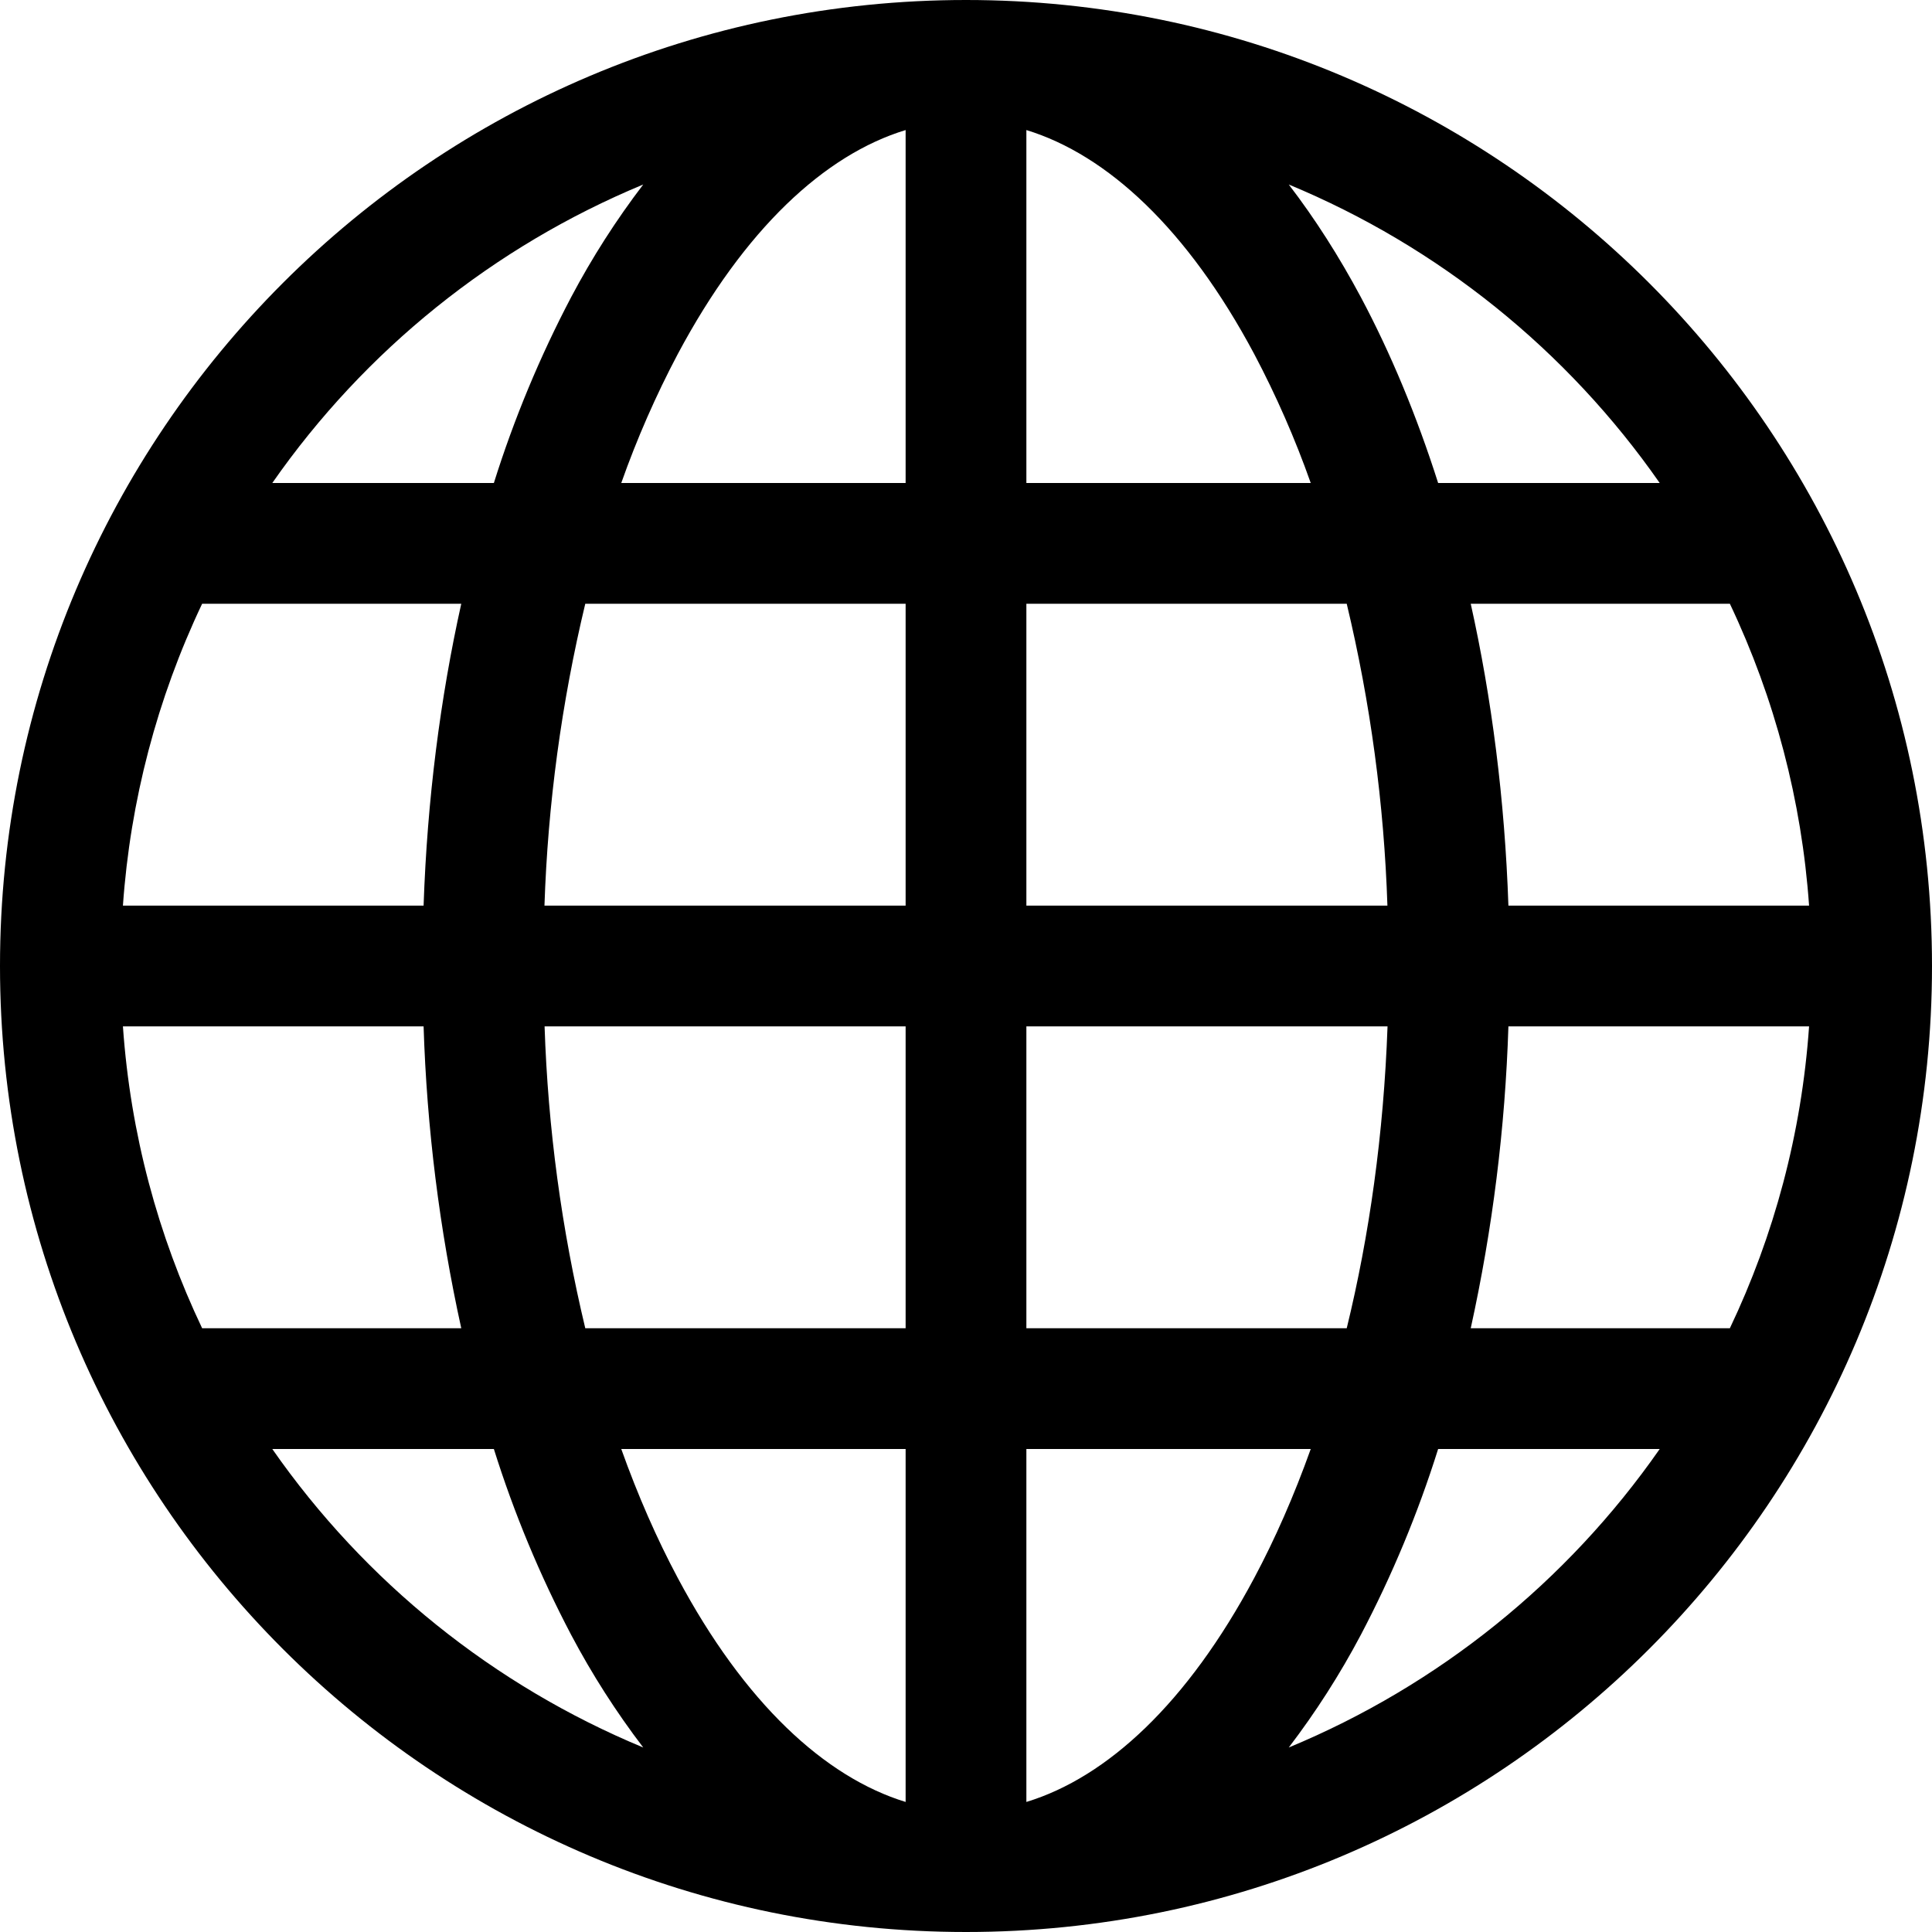
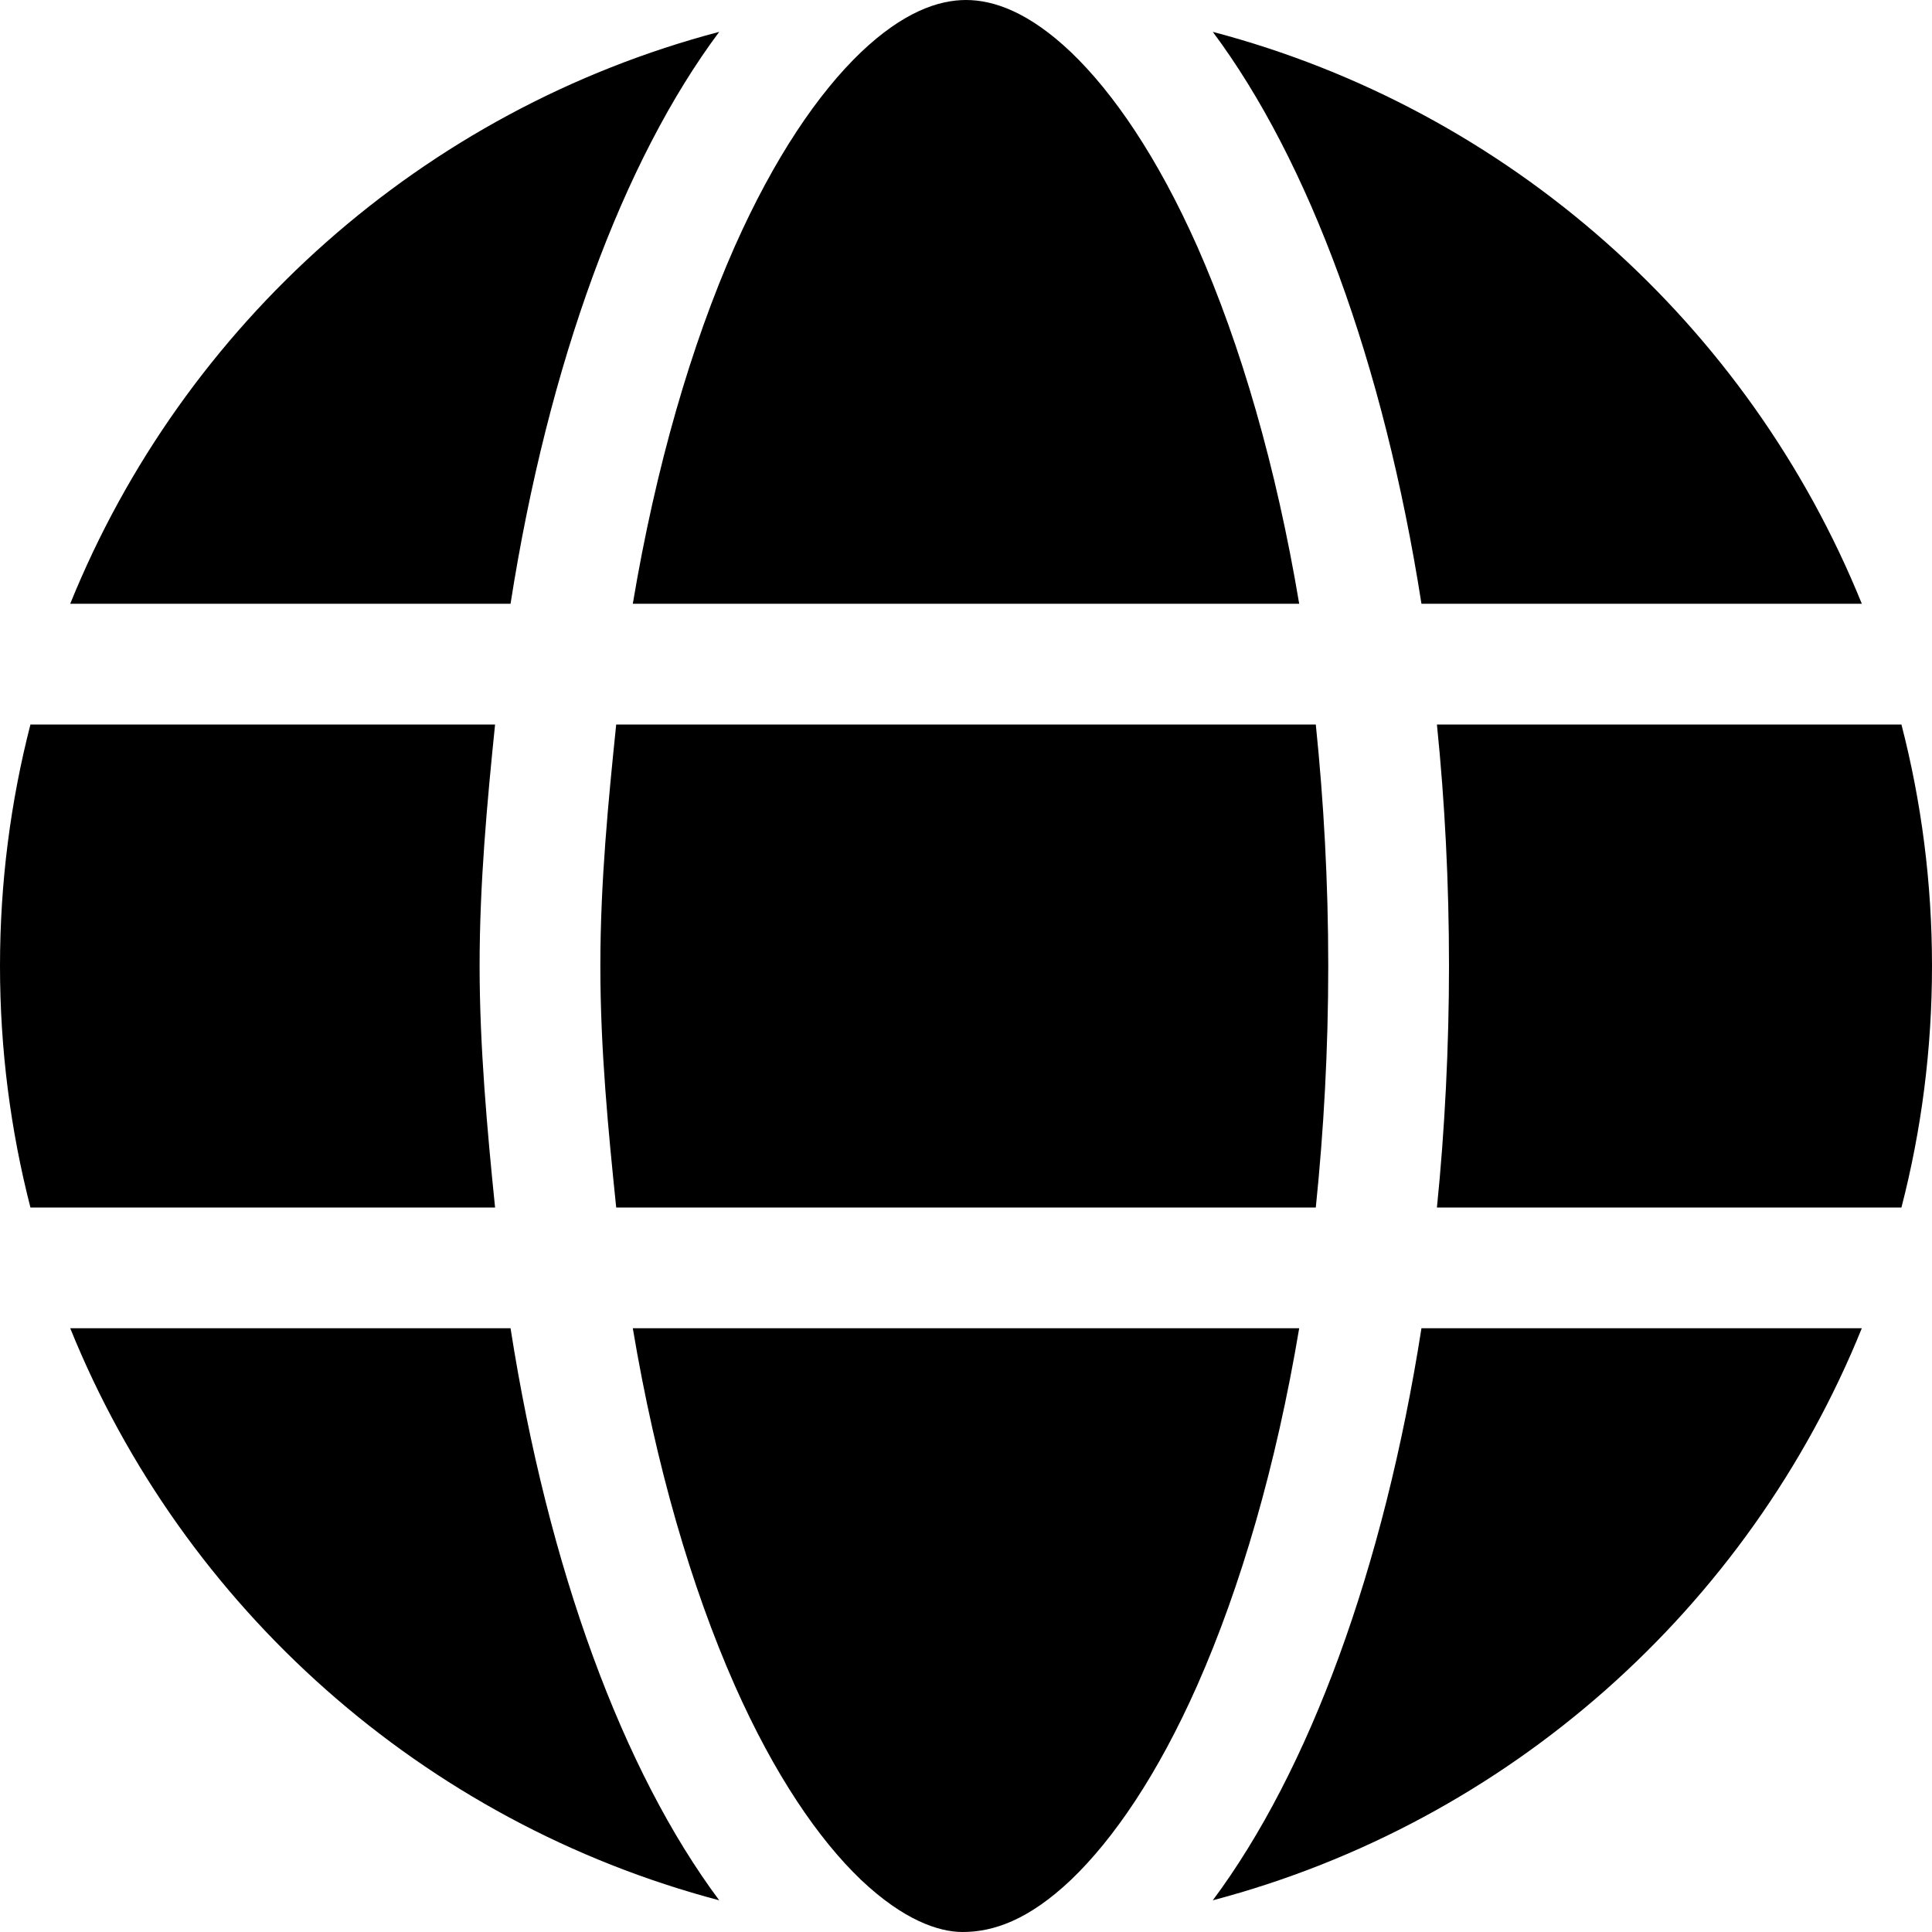
- <svg xmlns="http://www.w3.org/2000/svg" width="16" height="16" fill="currentColor" class="bi bi-globe" viewBox="0 0 16 16">
-   <path d="M0 8a8 8 0 1 1 16 0A8 8 0 0 1 0 8zm7.5-6.923c-.67.204-1.335.82-1.887 1.855A7.97 7.97 0 0 0 5.145 4H7.5V1.077zM4.09 4a9.267 9.267 0 0 1 .64-1.539 6.7 6.7 0 0 1 .597-.933A7.025 7.025 0 0 0 2.255 4H4.09zm-.582 3.5c.03-.877.138-1.718.312-2.5H1.674a6.958 6.958 0 0 0-.656 2.5h2.49zM4.847 5a12.5 12.5 0 0 0-.338 2.5H7.5V5H4.847zM8.5 5v2.5h2.99a12.495 12.495 0 0 0-.337-2.5H8.5zM4.51 8.5a12.5 12.5 0 0 0 .337 2.5H7.5V8.5H4.51zm3.99 0V11h2.653c.187-.765.306-1.608.338-2.5H8.5zM5.145 12c.138.386.295.744.468 1.068.552 1.035 1.218 1.65 1.887 1.855V12H5.145zm.182 2.472a6.696 6.696 0 0 1-.597-.933A9.268 9.268 0 0 1 4.09 12H2.255a7.024 7.024 0 0 0 3.072 2.472zM3.82 11a13.652 13.652 0 0 1-.312-2.5h-2.49c.062.89.291 1.733.656 2.5H3.82zm6.853 3.472A7.024 7.024 0 0 0 13.745 12H11.91a9.27 9.27 0 0 1-.64 1.539 6.688 6.688 0 0 1-.597.933zM8.5 12v2.923c.67-.204 1.335-.82 1.887-1.855.173-.324.33-.682.468-1.068H8.5zm3.68-1h2.146c.365-.767.594-1.61.656-2.5h-2.49a13.65 13.65 0 0 1-.312 2.5zm2.802-3.5a6.959 6.959 0 0 0-.656-2.5H12.18c.174.782.282 1.623.312 2.5h2.49zM11.27 2.461c.247.464.462.98.64 1.539h1.835a7.024 7.024 0 0 0-3.072-2.472c.218.284.418.598.597.933zM10.855 4a7.966 7.966 0 0 0-.468-1.068C9.835 1.897 9.17 1.282 8.5 1.077V4h2.355z" />
+ <svg xmlns="http://www.w3.org/2000/svg" viewBox="0 0 512 512">
+   <path d="M352 256C352 278.2 350.8 299.6 348.7 320H163.3C161.2 299.6 159.1 278.2 159.1 256C159.1 233.8 161.2 212.4 163.3 192H348.7C350.8 212.4 352 233.8 352 256zM503.9 192C509.2 212.5 512 233.9 512 256C512 278.1 509.2 299.5 503.9 320H380.8C382.9 299.4 384 277.1 384 256C384 234 382.9 212.6 380.8 192H503.9zM493.4 160H376.7C366.7 96.14 346.9 42.62 321.4 8.442C399.8 29.09 463.4 85.94 493.4 160zM344.3 160H167.7C173.8 123.6 183.2 91.38 194.7 65.35C205.2 41.74 216.9 24.61 228.2 13.81C239.4 3.178 248.7 0 256 0C263.3 0 272.6 3.178 283.8 13.81C295.1 24.61 306.8 41.74 317.3 65.35C328.8 91.38 338.2 123.6 344.3 160H344.3zM18.61 160C48.59 85.94 112.2 29.09 190.6 8.442C165.1 42.62 145.3 96.14 135.3 160H18.61zM131.2 192C129.1 212.6 127.1 234 127.1 256C127.1 277.1 129.1 299.4 131.2 320H8.065C2.8 299.5 0 278.1 0 256C0 233.9 2.8 212.5 8.065 192H131.2zM194.7 446.6C183.2 420.6 173.8 388.4 167.7 352H344.3C338.2 388.4 328.8 420.6 317.3 446.6C306.8 470.3 295.1 487.4 283.8 498.2C272.6 508.8 263.3 512 255.1 512C248.7 512 239.4 508.8 228.2 498.2C216.9 487.4 205.2 470.3 194.7 446.6H194.7zM190.6 503.6C112.2 482.9 48.59 426.1 18.61 352H135.3C145.3 415.9 165.1 469.4 190.6 503.6V503.6zM321.4 503.6C346.9 469.4 366.7 415.9 376.7 352H493.4C463.4 426.1 399.8 482.9 321.4 503.6V503.6z" />
</svg>
